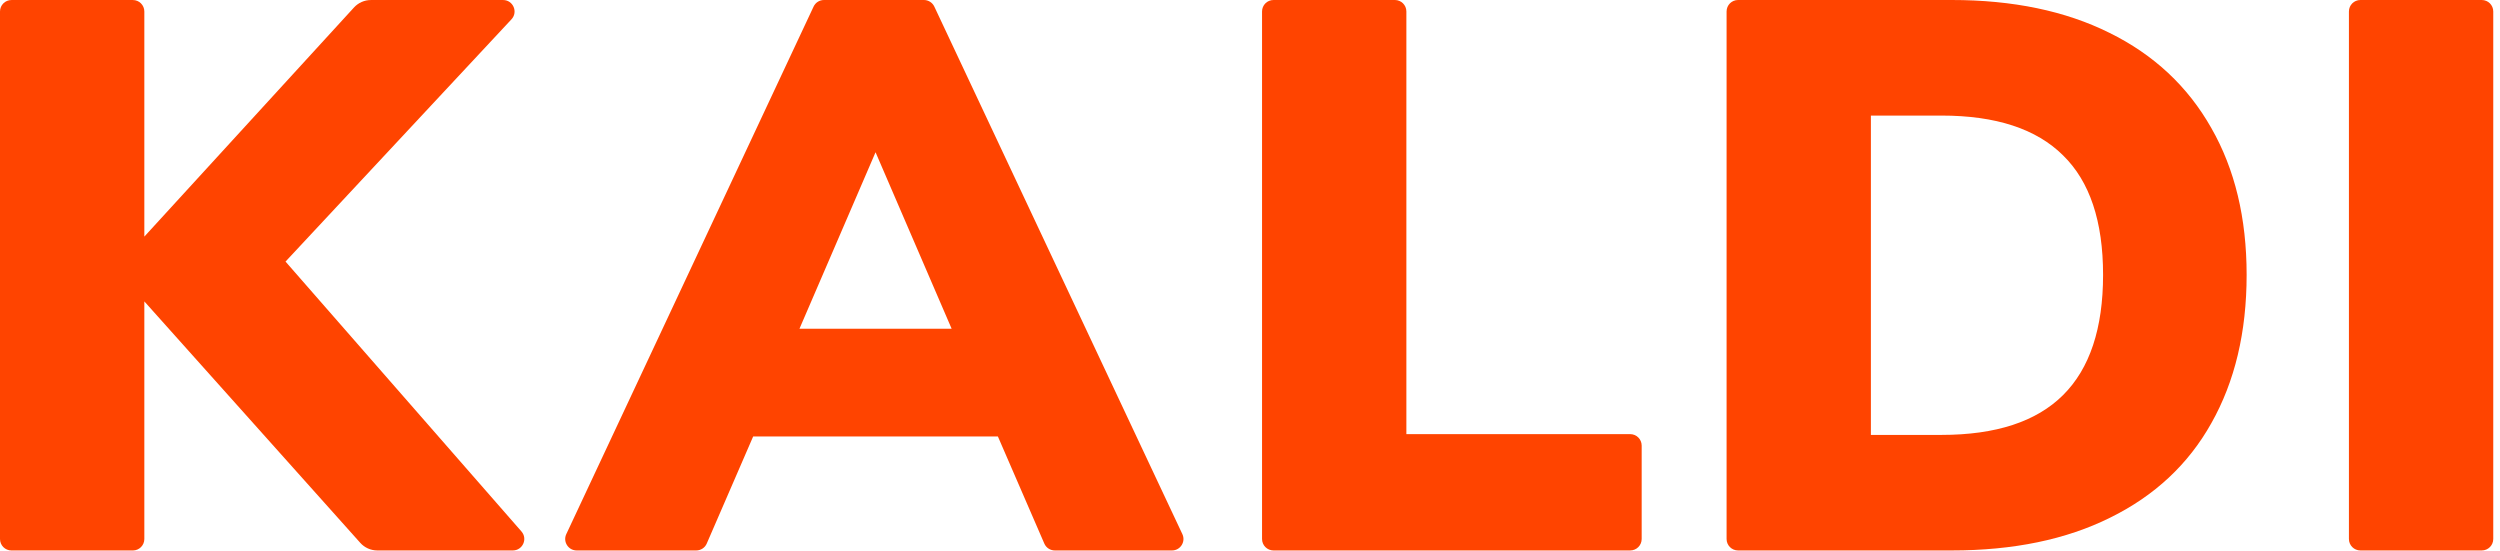
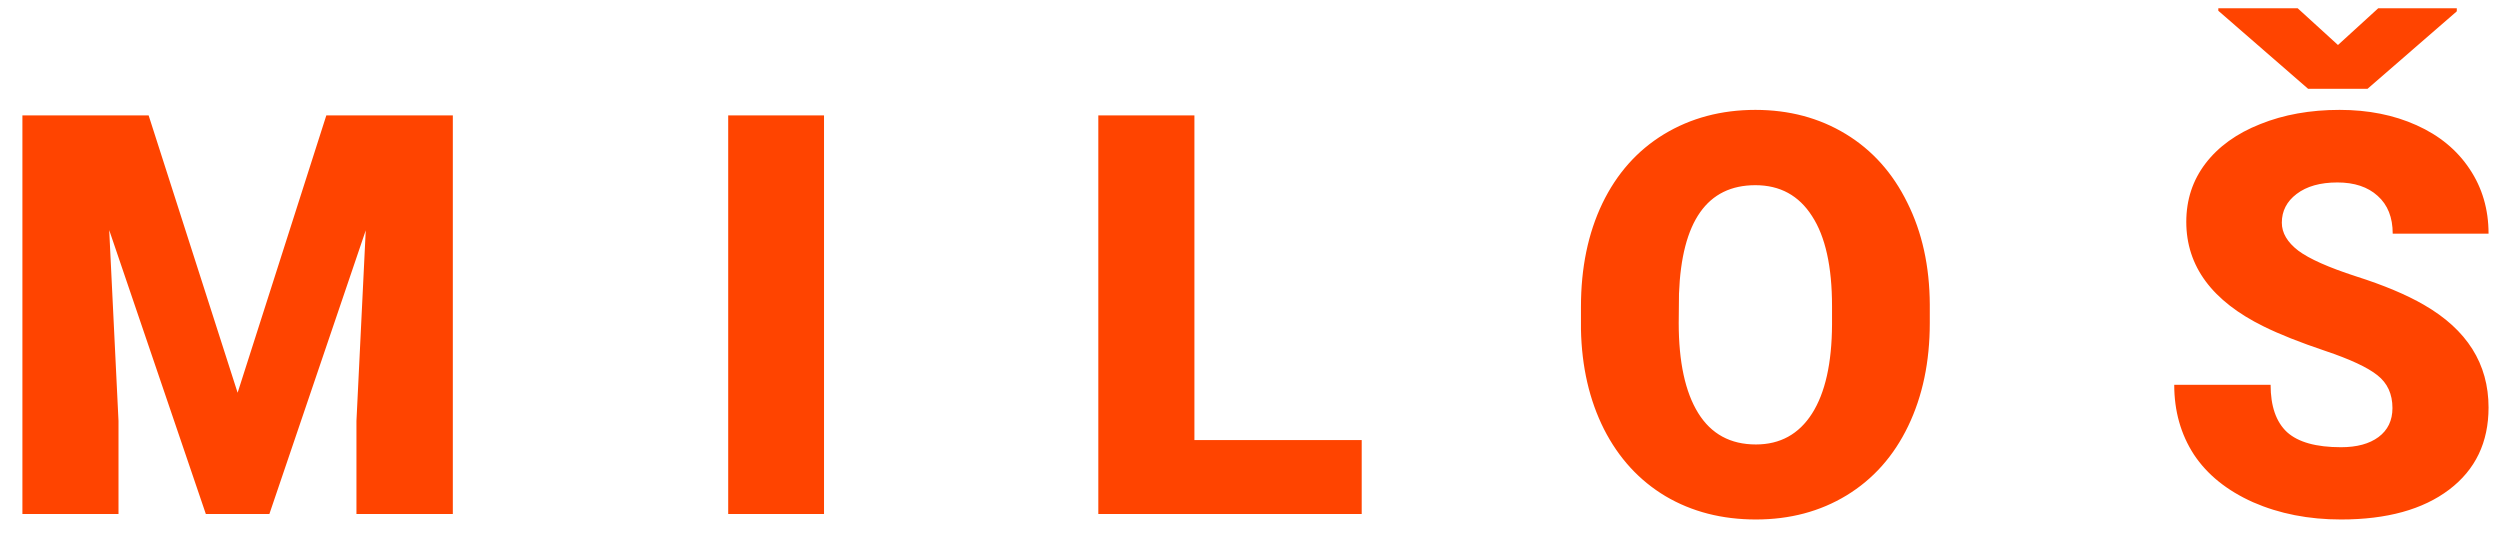
- <svg xmlns="http://www.w3.org/2000/svg" xmlns:xlink="http://www.w3.org/1999/xlink" viewBox="0 0 109 24">
-   <g transform="translate(-1470)">
-     <g style="mix-blend-mode:normal" transform="translate(1470)" fill="#f40">
-       <use xlink:href="#b" style="mix-blend-mode:normal" />
-       <use xlink:href="#c" style="mix-blend-mode:normal" />
-       <use xlink:href="#d" style="mix-blend-mode:normal" />
-       <use xlink:href="#e" style="mix-blend-mode:normal" />
-       <use xlink:href="#f" style="mix-blend-mode:normal" />
-     </g>
-   </g>
-   <defs>
-     <path id="b" d="M22.735 23.171c.283.323.053.829-.376.829h-5.907c-.285 0-.556-.121-.745-.333l-9.414-10.526v10.36c0 .276-.224.5-.5.5h-5.293c-.276 0-.5-.224-.5-.5v-23c0-.276.224-.5.5-.5h5.293c.276 0 .5.224.5.5v9.815l9.141-9.99c.19-.207.457-.325.738-.325h5.762c.437 0 .664.521.366.841l-9.851 10.563 10.287 11.767z" />
-     <path id="c" d="M45.991 24c-.199 0-.38-.118-.459-.301l-2.024-4.669h-10.67l-2.024 4.669c-.079.183-.259.301-.459.301h-5.212c-.366 0-.608-.381-.453-.712l10.782-23c.082-.176.259-.288.453-.288h4.358c.194 0 .37.112.453.287l10.815 23c.156.332-.086.713-.452.713h-5.108zm-11.135-9.668h6.635l-3.317-7.694-3.317 7.694z" />
-     <path id="d" d="M55.525 24c-.276 0-.5-.224-.5-.5v-23c0-.276.224-.5.5-.5h5.293c.276 0 .5.224.5.5v18.428h9.759c.276 0 .5.224.5.5v4.072c0 .276-.224.5-.5.5h-15.552z" />
-     <path id="e" d="M75.279.5c0-.276.224-.5.5-.5h9.315c2.667 0 4.959.477 6.874 1.43 1.938.953 3.42 2.338 4.446 4.153 1.026 1.793 1.539 3.926 1.539 6.4 0 2.496-.513 4.652-1.539 6.468-1.003 1.793-2.474 3.166-4.412 4.119-1.915.953-4.218 1.43-6.908 1.43h-9.315c-.276 0-.5-.224-.5-.5v-23zm9.37 18.462c2.371 0 4.138-.579 5.301-1.736 1.163-1.157 1.744-2.905 1.744-5.242 0-2.338-.581-4.074-1.744-5.209-1.163-1.157-2.93-1.736-5.301-1.736h-3.078v13.923h3.078z" />
-     <path id="f" d="M102.913 24c-.276 0-.5-.224-.5-.5v-23c0-.276.224-.5.5-.5h5.293c.276 0 .5.224.5.5v23c0 .276-.224.5-.5.5h-5.293z" />
-   </defs>
+ <svg xmlns="http://www.w3.org/2000/svg" width="107" height="23" viewBox="0 0 107 23" fill="none">
+   <path d="M6.361 4.938L10.17 16.809L13.967 4.938H19.381V22H15.256V18.016L15.654 9.859L11.529 22H8.81L4.674 9.848L5.072 18.016V22H0.959V4.938H6.361ZM35.268 22H31.167V4.938H35.268V22ZM51.121 18.836H58.281V22H47.008V4.938H51.121V18.836ZM82.595 13.82C82.595 15.484 82.286 16.957 81.669 18.238C81.052 19.52 80.173 20.508 79.032 21.203C77.9 21.891 76.607 22.234 75.153 22.234C73.7 22.234 72.411 21.902 71.286 21.238C70.161 20.566 69.282 19.609 68.65 18.367C68.025 17.125 67.696 15.699 67.665 14.09V13.129C67.665 11.457 67.97 9.984 68.579 8.711C69.196 7.43 70.075 6.441 71.216 5.746C72.364 5.051 73.669 4.703 75.13 4.703C76.575 4.703 77.864 5.047 78.997 5.734C80.13 6.422 81.009 7.402 81.634 8.676C82.267 9.941 82.587 11.395 82.595 13.035V13.82ZM78.411 13.105C78.411 11.41 78.126 10.125 77.556 9.25C76.993 8.367 76.185 7.926 75.13 7.926C73.067 7.926 71.978 9.473 71.861 12.566L71.849 13.82C71.849 15.492 72.126 16.777 72.681 17.676C73.236 18.574 74.06 19.023 75.153 19.023C76.192 19.023 76.993 18.582 77.556 17.699C78.118 16.816 78.403 15.547 78.411 13.891V13.105ZM102.397 17.465C102.397 16.863 102.182 16.395 101.752 16.059C101.33 15.723 100.584 15.375 99.514 15.016C98.444 14.656 97.569 14.309 96.889 13.973C94.678 12.887 93.573 11.395 93.573 9.496C93.573 8.551 93.846 7.719 94.393 7C94.948 6.273 95.729 5.711 96.737 5.312C97.744 4.906 98.877 4.703 100.135 4.703C101.362 4.703 102.459 4.922 103.428 5.359C104.405 5.797 105.162 6.422 105.701 7.234C106.24 8.039 106.51 8.961 106.51 10H102.408C102.408 9.305 102.194 8.766 101.764 8.383C101.342 8 100.768 7.809 100.041 7.809C99.307 7.809 98.725 7.973 98.295 8.301C97.873 8.621 97.662 9.031 97.662 9.531C97.662 9.969 97.897 10.367 98.365 10.727C98.834 11.078 99.658 11.445 100.838 11.828C102.018 12.203 102.987 12.609 103.744 13.047C105.588 14.109 106.51 15.574 106.51 17.441C106.51 18.934 105.948 20.105 104.823 20.957C103.698 21.809 102.155 22.234 100.194 22.234C98.811 22.234 97.557 21.988 96.432 21.496C95.315 20.996 94.471 20.316 93.901 19.457C93.338 18.59 93.057 17.594 93.057 16.469H97.182C97.182 17.383 97.416 18.059 97.885 18.496C98.362 18.926 99.131 19.141 100.194 19.141C100.873 19.141 101.408 18.996 101.799 18.707C102.198 18.41 102.397 17.996 102.397 17.465ZM100.065 1.926L101.787 0.355H105.151V0.484L101.33 3.801H98.787L94.944 0.461V0.355H98.342L100.065 1.926Z" fill="#FF4400" />
</svg>
